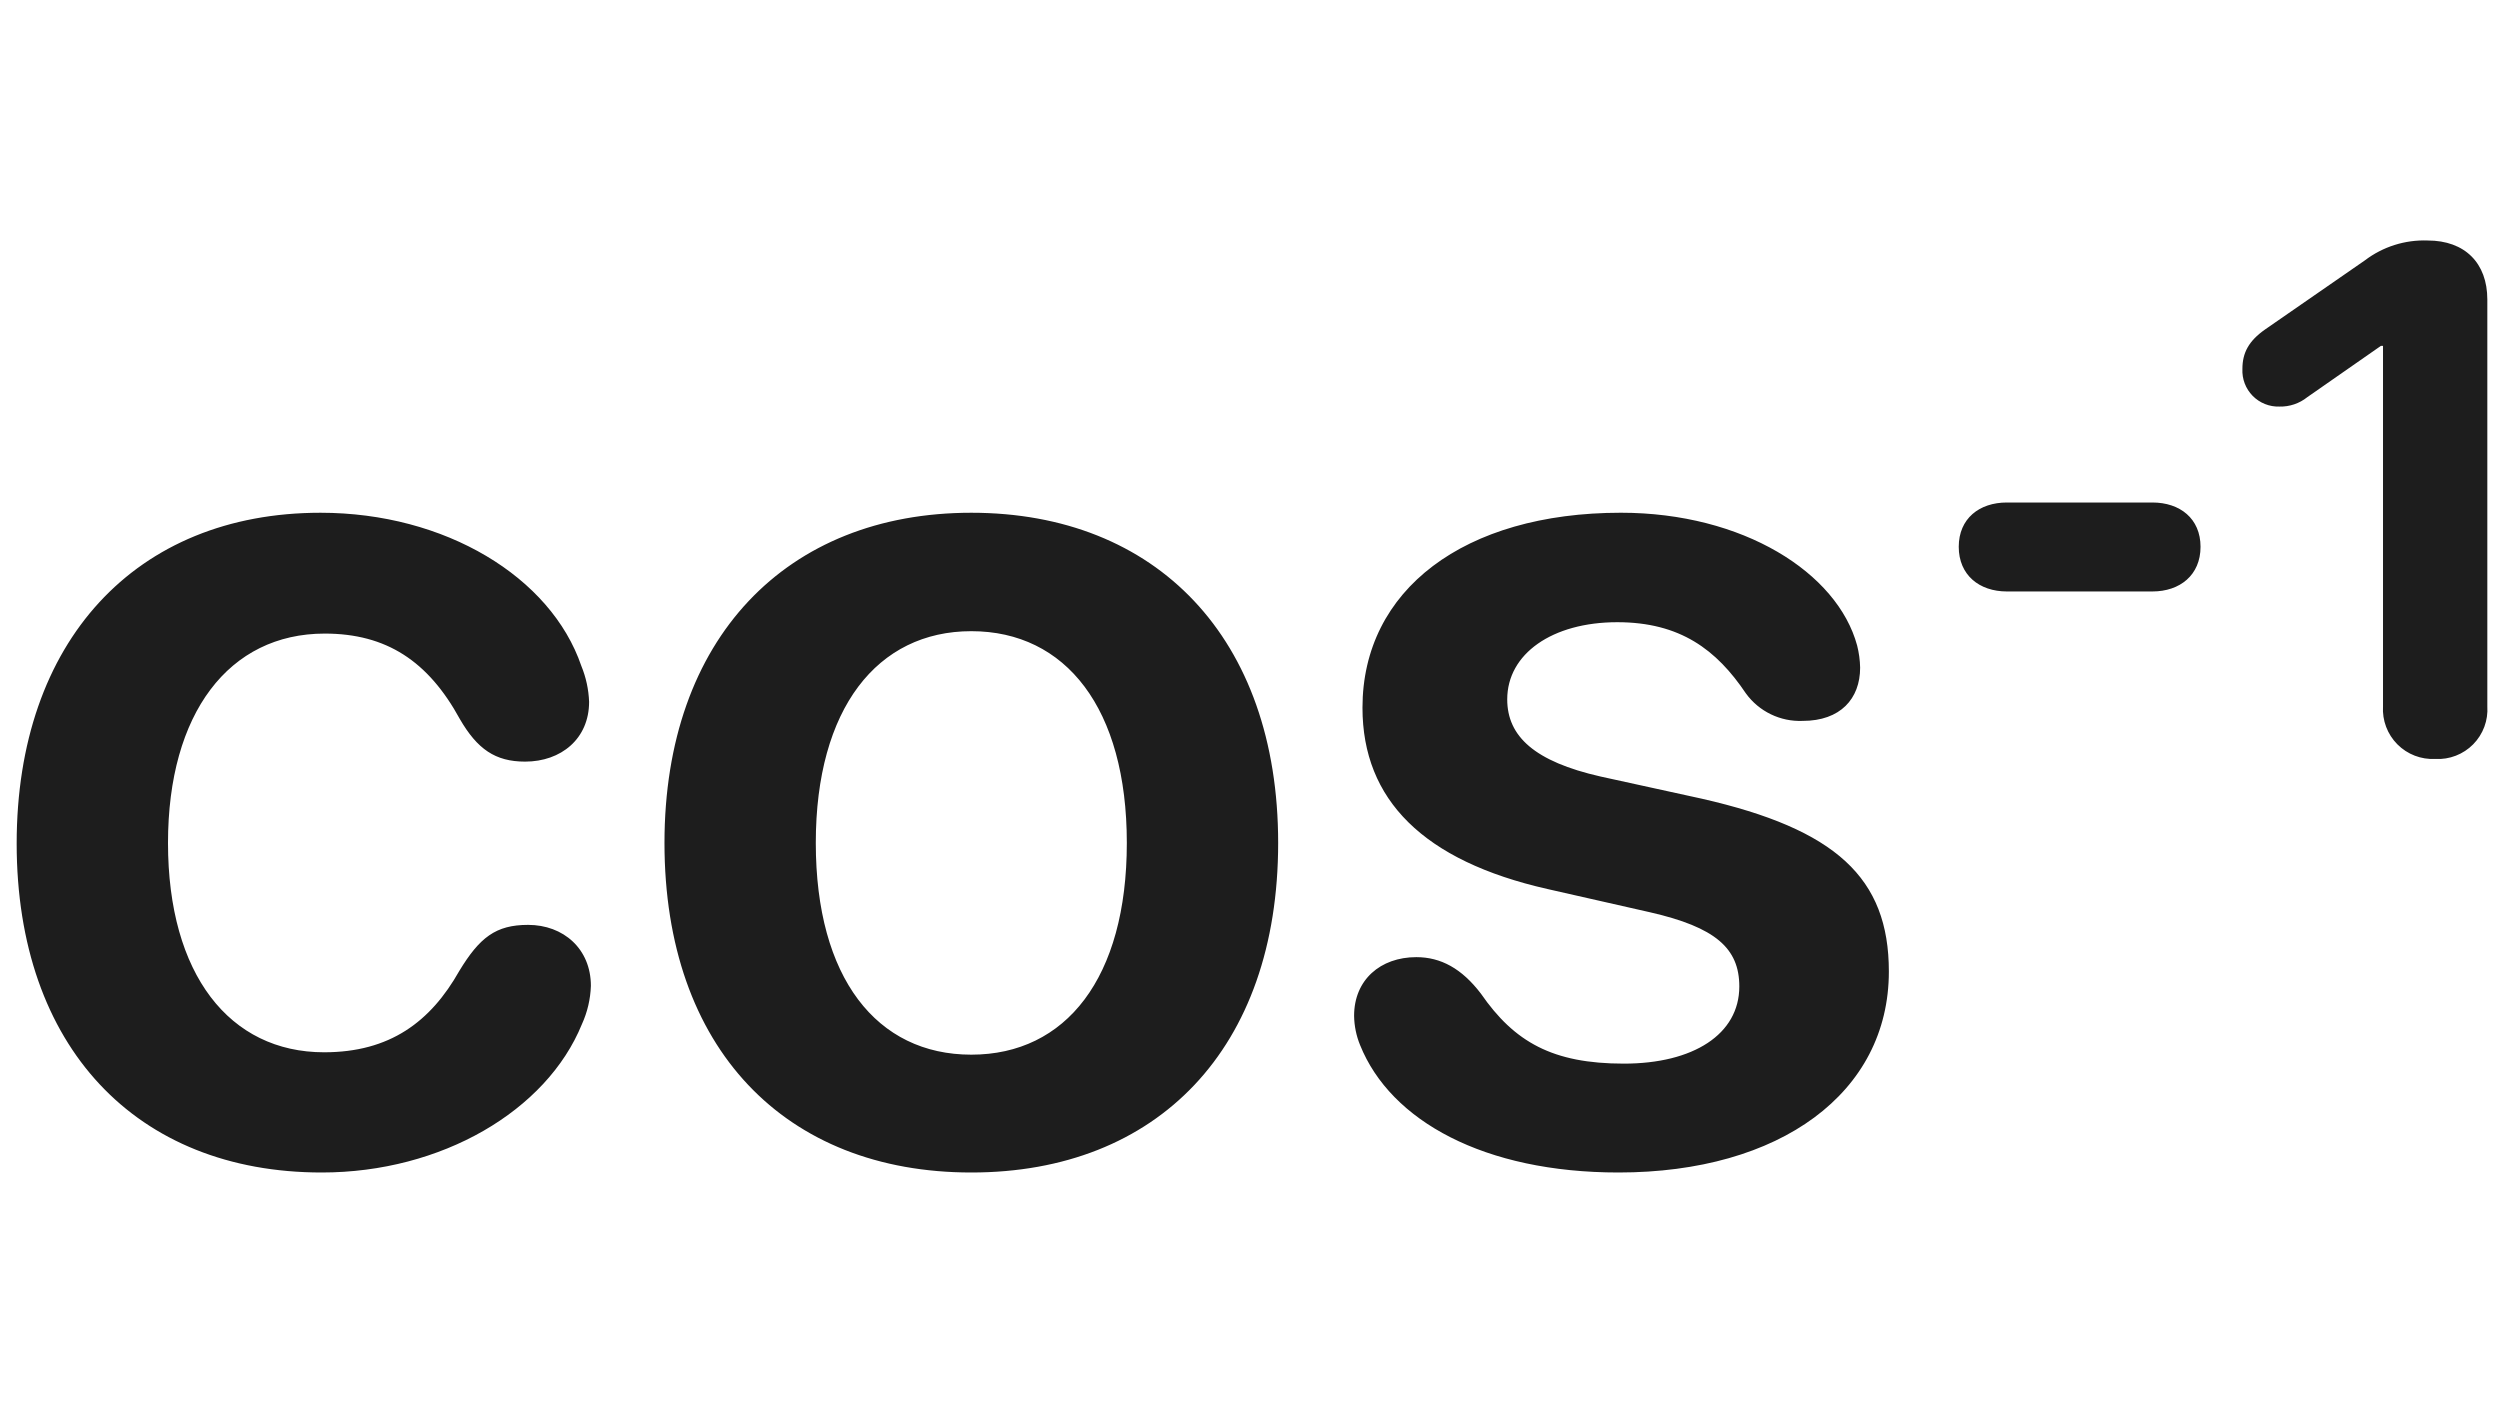
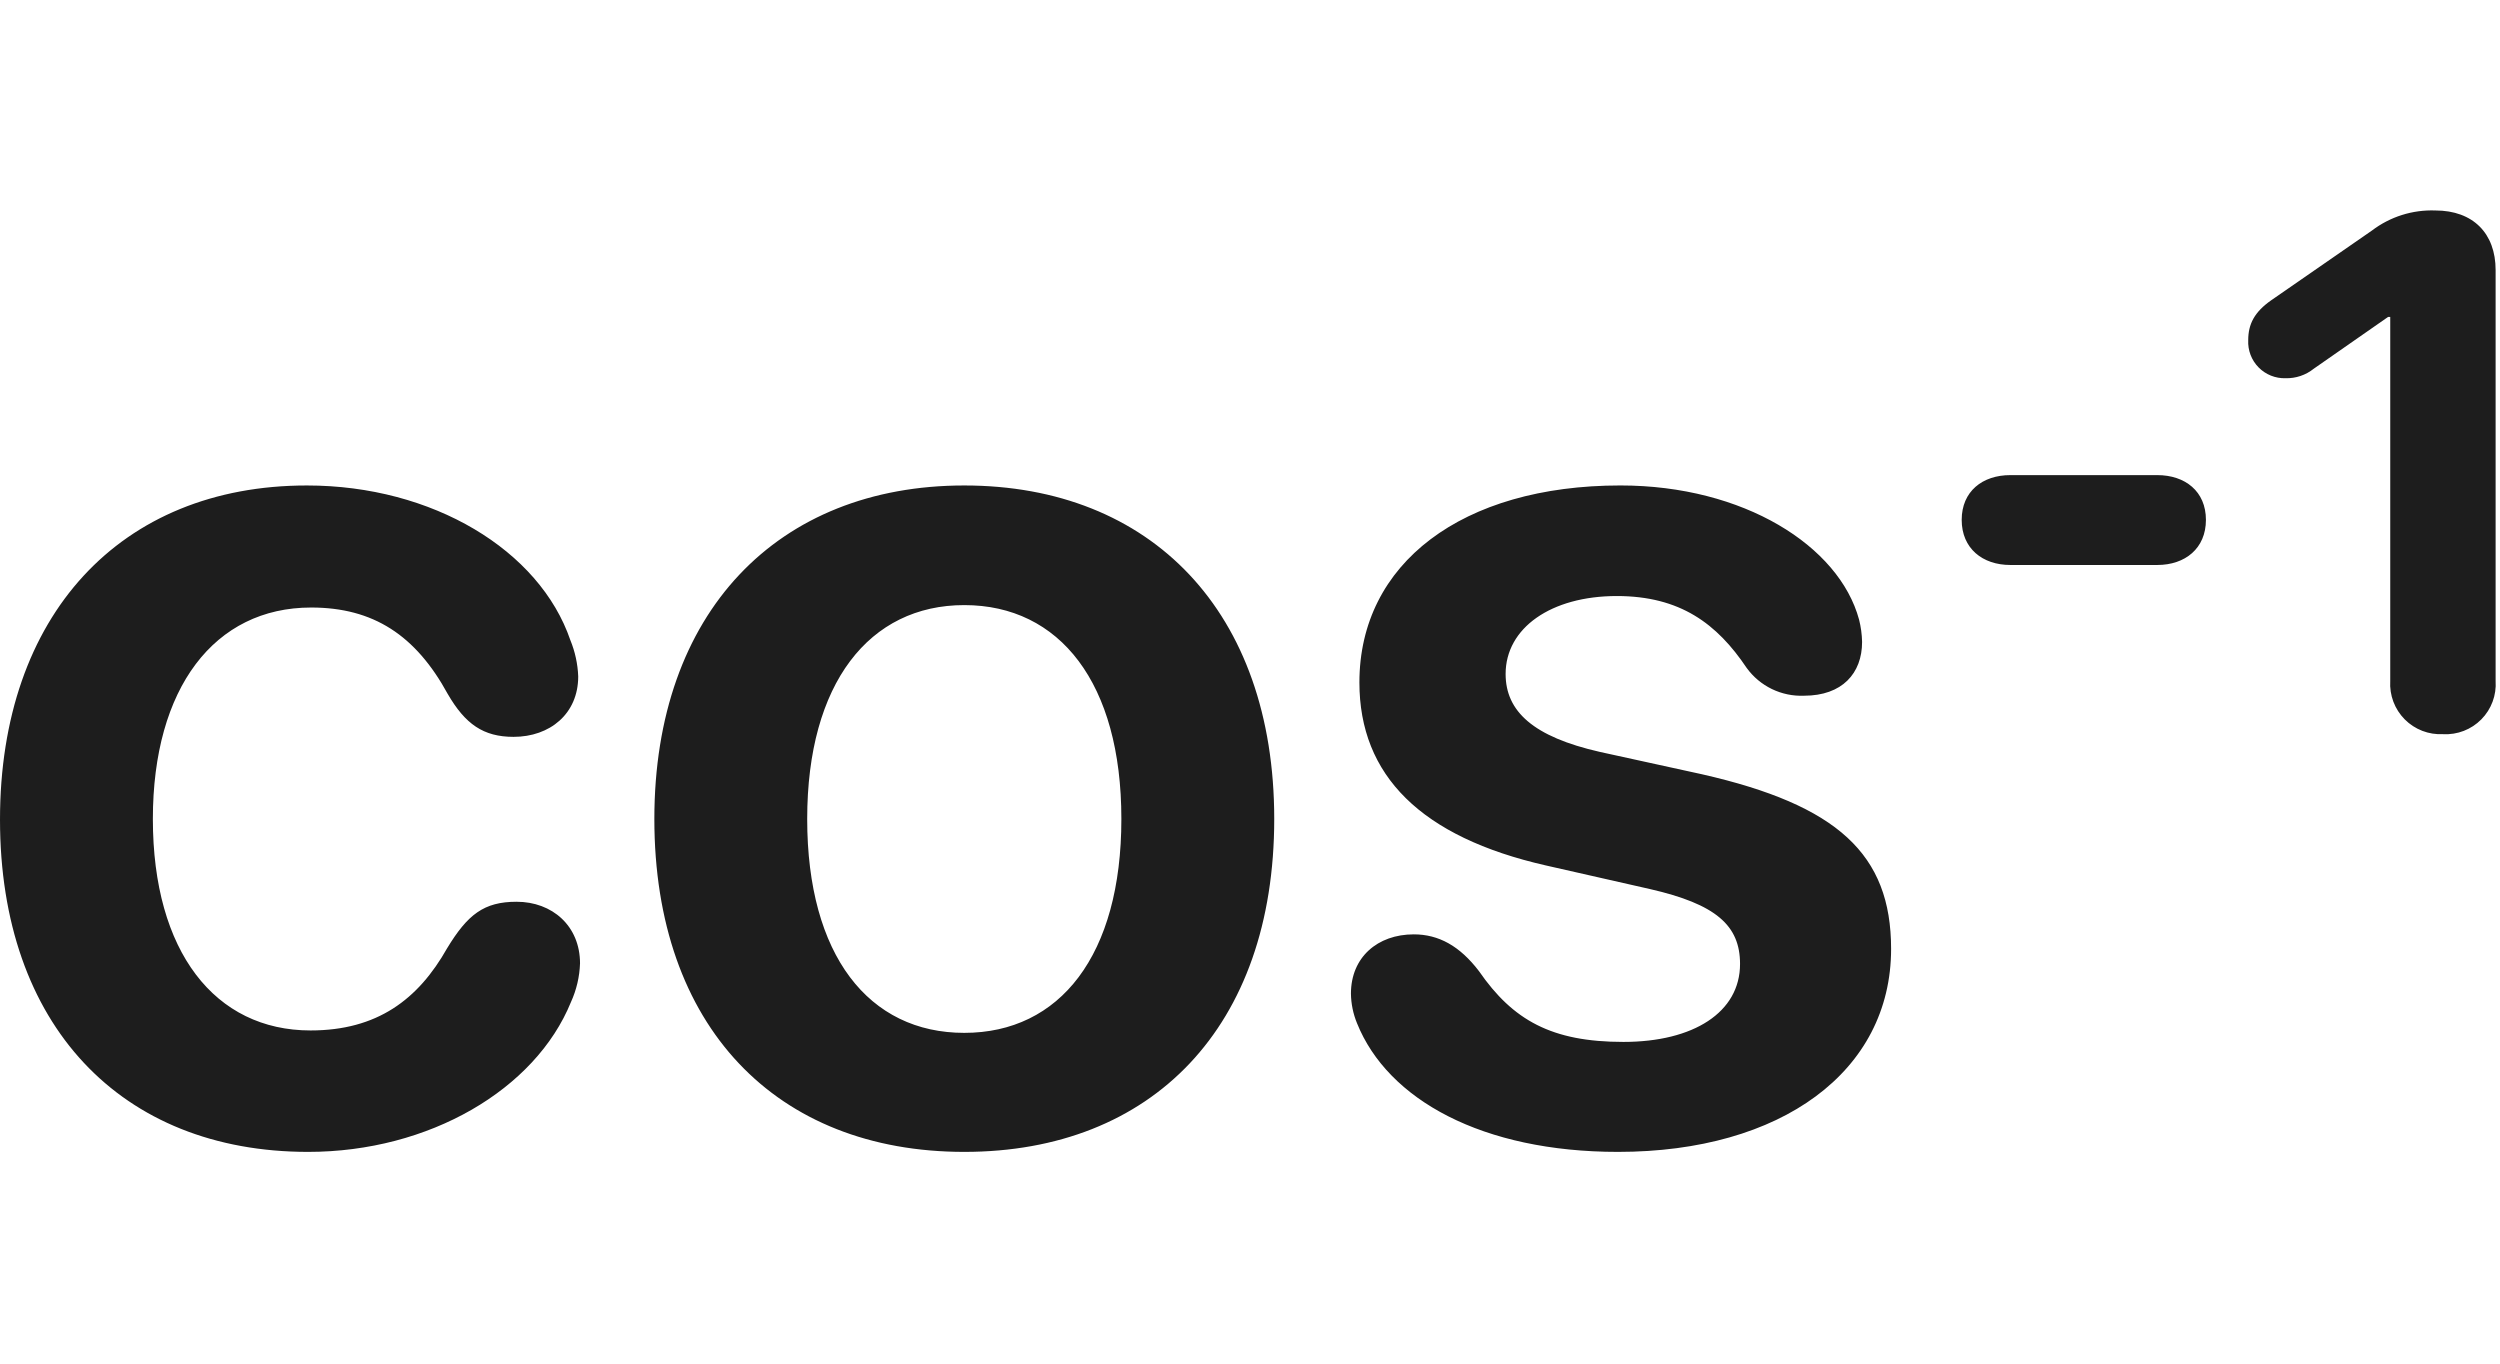
- <svg xmlns="http://www.w3.org/2000/svg" width="300" height="170" viewBox="0 0 300 170">
+ <svg xmlns="http://www.w3.org/2000/svg" width="297" height="162" viewBox="0 0 297 162">
  <defs>
    <clipPath id="clip-Artboard_4">
-       <rect width="300" height="170" />
+       <rect width="297" height="162" />
    </clipPath>
  </defs>
  <g id="Artboard_4" data-name="Artboard – 4" clip-path="url(#clip-Artboard_4)">
-     <rect width="300" height="170" fill="rgba(255,255,255,0)" />
-     <path id="Path_251" data-name="Path 251" d="M40.77,1.507c14.355,0,26.988-7.393,31.223-17.8a12.065,12.065,0,0,0,1.077-4.594c0-4.45-3.3-7.321-7.537-7.321-3.876,0-5.814,1.507-8.254,5.527-3.445,6.1-8.326,9.762-16.222,9.762-11.341,0-18.734-9.331-18.734-25.122,0-15.576,7.321-25.122,18.806-25.122,7.393,0,12.417,3.3,16.222,10.264,2.082,3.589,4.235,5.1,7.824,5.1,4.307,0,7.68-2.728,7.68-7.178a12.611,12.611,0,0,0-.933-4.307C68.26-69.983,55.556-77.663,40.626-77.663c-22.179,0-36.463,15.432-36.463,39.693C4.163-13.566,18.519,1.507,40.77,1.507Zm77.95,0c22.323,0,36.822-14.858,36.822-39.549,0-24.62-14.643-39.621-36.822-39.621S81.9-62.59,81.9-38.042C81.9-13.351,96.4,1.507,118.72,1.507Zm0-14.14c-11.341,0-18.662-9.187-18.662-25.409,0-16.15,7.393-25.409,18.662-25.409,11.341,0,18.662,9.259,18.662,25.409C137.382-21.82,130.061-12.633,118.72-12.633Zm77.663,14.14c19.38,0,32.443-9.546,32.443-24.117,0-11.269-6.388-17.083-22.466-20.744l-12.13-2.656c-7.9-1.794-11.2-4.809-11.2-9.259,0-5.455,5.383-9.259,13.207-9.259,7.537,0,11.915,3.3,15.432,8.542a8.01,8.01,0,0,0,6.819,3.3c4.522,0,6.891-2.656,6.891-6.388a11.777,11.777,0,0,0-.359-2.656c-2.369-8.757-13.709-15.935-28.352-15.935-18.806,0-31.008,9.259-31.008,23.4,0,11.054,7.321,18.375,22.179,21.749l12.346,2.8c7.824,1.794,10.695,4.307,10.695,8.9,0,5.742-5.527,9.259-13.853,9.259-8.542,0-13.135-2.584-17.155-8.4-2.3-3.015-4.809-4.378-7.752-4.378-4.307,0-7.465,2.728-7.465,7.034a9.605,9.605,0,0,0,.718,3.517C169.036-4.666,180.3,1.507,196.383,1.507ZM242.99-68.217h17.459c3.308,0,5.778-1.968,5.778-5.359s-2.47-5.317-5.778-5.317H242.99c-3.308,0-5.778,1.926-5.778,5.317S239.682-68.217,242.99-68.217Zm51.414,20.1a5.934,5.934,0,0,0,6.238-6.322v-48.818c0-4.354-2.68-7.076-7.159-7.076a11.735,11.735,0,0,0-7.536,2.386l-11.974,8.29c-1.968,1.382-2.721,2.805-2.721,4.731a4.31,4.31,0,0,0,4.438,4.522,5.149,5.149,0,0,0,3.349-1.13l8.834-6.155h.251v43.249A5.966,5.966,0,0,0,294.4-48.121Z" transform="translate(-2.163 139.193)" fill="#1d1d1d" />
+     <rect width="297" height="162" fill="rgba(255,255,255,0)" />
+     <path id="Path_251" data-name="Path 251" d="M40.77,1.507c14.355,0,26.988-7.393,31.223-17.8a12.065,12.065,0,0,0,1.077-4.594c0-4.45-3.3-7.321-7.537-7.321-3.876,0-5.814,1.507-8.254,5.527-3.445,6.1-8.326,9.762-16.222,9.762-11.341,0-18.734-9.331-18.734-25.122,0-15.576,7.321-25.122,18.806-25.122,7.393,0,12.417,3.3,16.222,10.264,2.082,3.589,4.235,5.1,7.824,5.1,4.307,0,7.68-2.728,7.68-7.178a12.611,12.611,0,0,0-.933-4.307C68.26-69.983,55.556-77.663,40.626-77.663c-22.179,0-36.463,15.432-36.463,39.693C4.163-13.566,18.519,1.507,40.77,1.507Zm77.95,0c22.323,0,36.822-14.858,36.822-39.549,0-24.62-14.643-39.621-36.822-39.621S81.9-62.59,81.9-38.042C81.9-13.351,96.4,1.507,118.72,1.507Zm0-14.14c-11.341,0-18.662-9.187-18.662-25.409,0-16.15,7.393-25.409,18.662-25.409,11.341,0,18.662,9.259,18.662,25.409C137.382-21.82,130.061-12.633,118.72-12.633Zm77.663,14.14c19.38,0,32.443-9.546,32.443-24.117,0-11.269-6.388-17.083-22.466-20.744l-12.13-2.656c-7.9-1.794-11.2-4.809-11.2-9.259,0-5.455,5.383-9.259,13.207-9.259,7.537,0,11.915,3.3,15.432,8.542a8.01,8.01,0,0,0,6.819,3.3c4.522,0,6.891-2.656,6.891-6.388a11.777,11.777,0,0,0-.359-2.656c-2.369-8.757-13.709-15.935-28.352-15.935-18.806,0-31.008,9.259-31.008,23.4,0,11.054,7.321,18.375,22.179,21.749l12.346,2.8c7.824,1.794,10.695,4.307,10.695,8.9,0,5.742-5.527,9.259-13.853,9.259-8.542,0-13.135-2.584-17.155-8.4-2.3-3.015-4.809-4.378-7.752-4.378-4.307,0-7.465,2.728-7.465,7.034a9.605,9.605,0,0,0,.718,3.517C169.036-4.666,180.3,1.507,196.383,1.507ZM242.99-68.217h17.459c3.308,0,5.778-1.968,5.778-5.359s-2.47-5.317-5.778-5.317H242.99c-3.308,0-5.778,1.926-5.778,5.317S239.682-68.217,242.99-68.217Zm51.414,20.1a5.934,5.934,0,0,0,6.238-6.322v-48.818c0-4.354-2.68-7.076-7.159-7.076a11.735,11.735,0,0,0-7.536,2.386l-11.974,8.29c-1.968,1.382-2.721,2.805-2.721,4.731a4.31,4.31,0,0,0,4.438,4.522,5.149,5.149,0,0,0,3.349-1.13l8.834-6.155h.251v43.249A5.966,5.966,0,0,0,294.4-48.121Z" transform="translate(-4.163 135.337)" fill="#1d1d1d" />
  </g>
</svg>
